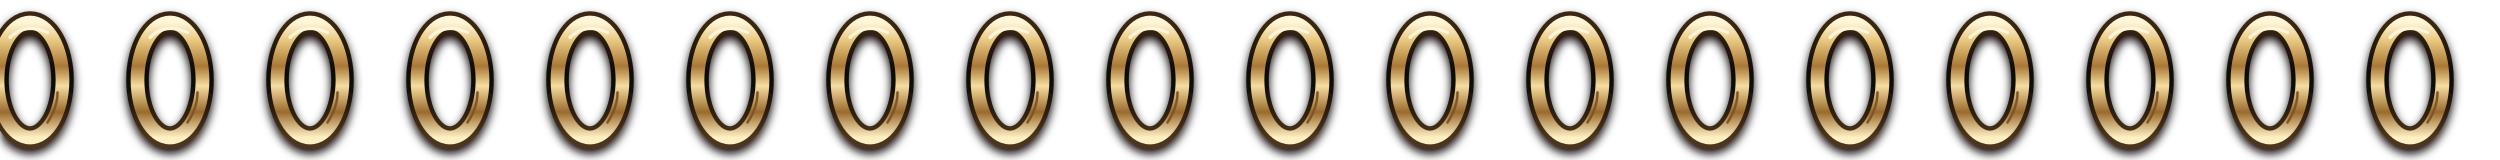
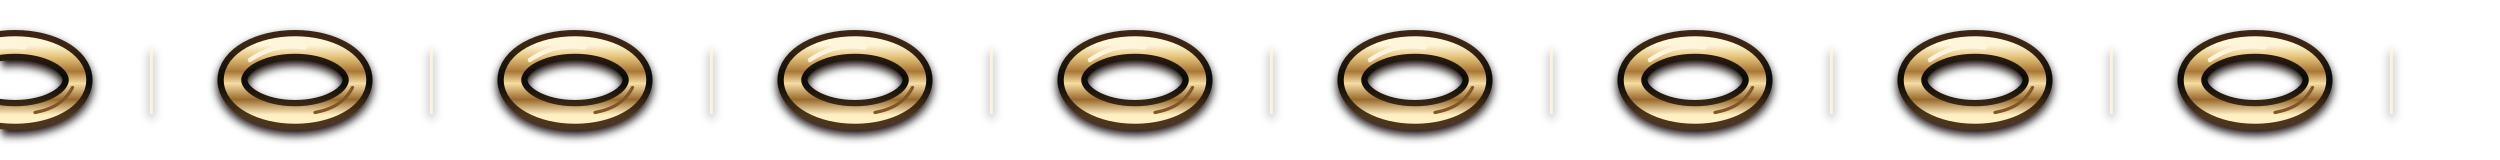
<svg xmlns="http://www.w3.org/2000/svg" width="1000" height="64" viewBox="0 0 1000 64">
  <defs>
    <linearGradient id="metal" x1="0" y1="0" x2="0" y2="1">
      <stop stop-color="#fff5d9" />
      <stop offset=".16" stop-color="#e7c77f" />
      <stop offset=".38" stop-color="#a97835" />
      <stop offset=".55" stop-color="#f5dda0" />
      <stop offset=".78" stop-color="#9a6a2d" />
      <stop offset="1" stop-color="#fff0c4" />
    </linearGradient>
    <linearGradient id="dark" x1="0" y1="0" x2="0" y2="1">
      <stop stop-color="#3b2812" />
      <stop offset=".5" stop-color="#090704" />
      <stop offset="1" stop-color="#4b351b" />
    </linearGradient>
  </defs>
  <g filter="drop-shadow(0 2px 2px #080604)">
-     <g transform="translate(12 32)">
-       <ellipse rx="13" ry="23" fill="none" stroke="url(#dark)" stroke-width="9" />
-       <ellipse rx="13" ry="23" fill="none" stroke="url(#metal)" stroke-width="5.5" />
-       <path d="M-8 -17 Q-2 -23 7 -19" fill="none" stroke="#fff5dc" stroke-width="1.3" stroke-linecap="round" />
-       <path d="M7 17 Q11 11 11 5" fill="none" stroke="#805726" stroke-width="1" stroke-linecap="round" />
+     <g transform="translate(6 32)">
+       <ellipse rx="25" ry="14" fill="none" stroke="url(#dark)" stroke-width="12" />
+       <ellipse rx="25" ry="14" fill="none" stroke="url(#metal)" stroke-width="7" />
+       <path d="M-18 -8 Q-8 -15 4 -13" fill="none" stroke="#fff5dc" stroke-width="1.8" stroke-linecap="round" />
+       <path d="M8 13 Q19 11 23 3" fill="none" stroke="#805726" stroke-width="1.3" stroke-linecap="round" />
    </g>
-     <g transform="translate(68 32)">
-       <ellipse rx="13" ry="23" fill="none" stroke="url(#dark)" stroke-width="9" />
-       <ellipse rx="13" ry="23" fill="none" stroke="url(#metal)" stroke-width="5.5" />
-       <path d="M-8 -17 Q-2 -23 7 -19" fill="none" stroke="#fff5dc" stroke-width="1.3" stroke-linecap="round" />
-       <path d="M7 17 Q11 11 11 5" fill="none" stroke="#805726" stroke-width="1" stroke-linecap="round" />
+     <g transform="translate(62 32)">
+       <path d="M0 -19 V19" stroke="url(#dark)" stroke-width="13" stroke-linecap="round" />
+       <path d="M0 -19 V19" stroke="url(#metal)" stroke-width="9" stroke-linecap="round" />
+       <path d="M-1.5 -13 V13" stroke="#fff5d7" stroke-width="1" stroke-linecap="round" opacity=".62" />
    </g>
-     <g transform="translate(124 32)">
-       <ellipse rx="13" ry="23" fill="none" stroke="url(#dark)" stroke-width="9" />
-       <ellipse rx="13" ry="23" fill="none" stroke="url(#metal)" stroke-width="5.5" />
-       <path d="M-8 -17 Q-2 -23 7 -19" fill="none" stroke="#fff5dc" stroke-width="1.3" stroke-linecap="round" />
-       <path d="M7 17 Q11 11 11 5" fill="none" stroke="#805726" stroke-width="1" stroke-linecap="round" />
+     <g transform="translate(118 32)">
+       <ellipse rx="25" ry="14" fill="none" stroke="url(#dark)" stroke-width="12" />
+       <ellipse rx="25" ry="14" fill="none" stroke="url(#metal)" stroke-width="7" />
+       <path d="M-18 -8 Q-8 -15 4 -13" fill="none" stroke="#fff5dc" stroke-width="1.8" stroke-linecap="round" />
+       <path d="M8 13 Q19 11 23 3" fill="none" stroke="#805726" stroke-width="1.3" stroke-linecap="round" />
    </g>
-     <g transform="translate(180 32)">
-       <ellipse rx="13" ry="23" fill="none" stroke="url(#dark)" stroke-width="9" />
-       <ellipse rx="13" ry="23" fill="none" stroke="url(#metal)" stroke-width="5.5" />
-       <path d="M-8 -17 Q-2 -23 7 -19" fill="none" stroke="#fff5dc" stroke-width="1.3" stroke-linecap="round" />
-       <path d="M7 17 Q11 11 11 5" fill="none" stroke="#805726" stroke-width="1" stroke-linecap="round" />
+     <g transform="translate(174 32)">
+       <path d="M0 -19 V19" stroke="url(#dark)" stroke-width="13" stroke-linecap="round" />
+       <path d="M0 -19 V19" stroke="url(#metal)" stroke-width="9" stroke-linecap="round" />
+       <path d="M-1.5 -13 V13" stroke="#fff5d7" stroke-width="1" stroke-linecap="round" opacity=".62" />
    </g>
-     <g transform="translate(236 32)">
-       <ellipse rx="13" ry="23" fill="none" stroke="url(#dark)" stroke-width="9" />
-       <ellipse rx="13" ry="23" fill="none" stroke="url(#metal)" stroke-width="5.5" />
-       <path d="M-8 -17 Q-2 -23 7 -19" fill="none" stroke="#fff5dc" stroke-width="1.3" stroke-linecap="round" />
-       <path d="M7 17 Q11 11 11 5" fill="none" stroke="#805726" stroke-width="1" stroke-linecap="round" />
+     <g transform="translate(230 32)">
+       <ellipse rx="25" ry="14" fill="none" stroke="url(#dark)" stroke-width="12" />
+       <ellipse rx="25" ry="14" fill="none" stroke="url(#metal)" stroke-width="7" />
+       <path d="M-18 -8 Q-8 -15 4 -13" fill="none" stroke="#fff5dc" stroke-width="1.8" stroke-linecap="round" />
+       <path d="M8 13 Q19 11 23 3" fill="none" stroke="#805726" stroke-width="1.3" stroke-linecap="round" />
    </g>
-     <g transform="translate(292 32)">
-       <ellipse rx="13" ry="23" fill="none" stroke="url(#dark)" stroke-width="9" />
-       <ellipse rx="13" ry="23" fill="none" stroke="url(#metal)" stroke-width="5.5" />
-       <path d="M-8 -17 Q-2 -23 7 -19" fill="none" stroke="#fff5dc" stroke-width="1.3" stroke-linecap="round" />
-       <path d="M7 17 Q11 11 11 5" fill="none" stroke="#805726" stroke-width="1" stroke-linecap="round" />
+     <g transform="translate(286 32)">
+       <path d="M0 -19 V19" stroke="url(#dark)" stroke-width="13" stroke-linecap="round" />
+       <path d="M0 -19 V19" stroke="url(#metal)" stroke-width="9" stroke-linecap="round" />
+       <path d="M-1.5 -13 V13" stroke="#fff5d7" stroke-width="1" stroke-linecap="round" opacity=".62" />
    </g>
-     <g transform="translate(348 32)">
-       <ellipse rx="13" ry="23" fill="none" stroke="url(#dark)" stroke-width="9" />
-       <ellipse rx="13" ry="23" fill="none" stroke="url(#metal)" stroke-width="5.5" />
-       <path d="M-8 -17 Q-2 -23 7 -19" fill="none" stroke="#fff5dc" stroke-width="1.3" stroke-linecap="round" />
-       <path d="M7 17 Q11 11 11 5" fill="none" stroke="#805726" stroke-width="1" stroke-linecap="round" />
+     <g transform="translate(342 32)">
+       <ellipse rx="25" ry="14" fill="none" stroke="url(#dark)" stroke-width="12" />
+       <ellipse rx="25" ry="14" fill="none" stroke="url(#metal)" stroke-width="7" />
+       <path d="M-18 -8 Q-8 -15 4 -13" fill="none" stroke="#fff5dc" stroke-width="1.8" stroke-linecap="round" />
+       <path d="M8 13 Q19 11 23 3" fill="none" stroke="#805726" stroke-width="1.3" stroke-linecap="round" />
    </g>
-     <g transform="translate(404 32)">
-       <ellipse rx="13" ry="23" fill="none" stroke="url(#dark)" stroke-width="9" />
-       <ellipse rx="13" ry="23" fill="none" stroke="url(#metal)" stroke-width="5.5" />
-       <path d="M-8 -17 Q-2 -23 7 -19" fill="none" stroke="#fff5dc" stroke-width="1.3" stroke-linecap="round" />
-       <path d="M7 17 Q11 11 11 5" fill="none" stroke="#805726" stroke-width="1" stroke-linecap="round" />
+     <g transform="translate(398 32)">
+       <path d="M0 -19 V19" stroke="url(#dark)" stroke-width="13" stroke-linecap="round" />
+       <path d="M0 -19 V19" stroke="url(#metal)" stroke-width="9" stroke-linecap="round" />
+       <path d="M-1.5 -13 V13" stroke="#fff5d7" stroke-width="1" stroke-linecap="round" opacity=".62" />
    </g>
-     <g transform="translate(460 32)">
-       <ellipse rx="13" ry="23" fill="none" stroke="url(#dark)" stroke-width="9" />
-       <ellipse rx="13" ry="23" fill="none" stroke="url(#metal)" stroke-width="5.5" />
-       <path d="M-8 -17 Q-2 -23 7 -19" fill="none" stroke="#fff5dc" stroke-width="1.3" stroke-linecap="round" />
-       <path d="M7 17 Q11 11 11 5" fill="none" stroke="#805726" stroke-width="1" stroke-linecap="round" />
+     <g transform="translate(454 32)">
+       <ellipse rx="25" ry="14" fill="none" stroke="url(#dark)" stroke-width="12" />
+       <ellipse rx="25" ry="14" fill="none" stroke="url(#metal)" stroke-width="7" />
+       <path d="M-18 -8 Q-8 -15 4 -13" fill="none" stroke="#fff5dc" stroke-width="1.8" stroke-linecap="round" />
+       <path d="M8 13 Q19 11 23 3" fill="none" stroke="#805726" stroke-width="1.3" stroke-linecap="round" />
    </g>
-     <g transform="translate(516 32)">
-       <ellipse rx="13" ry="23" fill="none" stroke="url(#dark)" stroke-width="9" />
-       <ellipse rx="13" ry="23" fill="none" stroke="url(#metal)" stroke-width="5.5" />
-       <path d="M-8 -17 Q-2 -23 7 -19" fill="none" stroke="#fff5dc" stroke-width="1.3" stroke-linecap="round" />
-       <path d="M7 17 Q11 11 11 5" fill="none" stroke="#805726" stroke-width="1" stroke-linecap="round" />
+     <g transform="translate(510 32)">
+       <path d="M0 -19 V19" stroke="url(#dark)" stroke-width="13" stroke-linecap="round" />
+       <path d="M0 -19 V19" stroke="url(#metal)" stroke-width="9" stroke-linecap="round" />
+       <path d="M-1.5 -13 V13" stroke="#fff5d7" stroke-width="1" stroke-linecap="round" opacity=".62" />
    </g>
-     <g transform="translate(572 32)">
-       <ellipse rx="13" ry="23" fill="none" stroke="url(#dark)" stroke-width="9" />
-       <ellipse rx="13" ry="23" fill="none" stroke="url(#metal)" stroke-width="5.5" />
-       <path d="M-8 -17 Q-2 -23 7 -19" fill="none" stroke="#fff5dc" stroke-width="1.3" stroke-linecap="round" />
-       <path d="M7 17 Q11 11 11 5" fill="none" stroke="#805726" stroke-width="1" stroke-linecap="round" />
+     <g transform="translate(566 32)">
+       <ellipse rx="25" ry="14" fill="none" stroke="url(#dark)" stroke-width="12" />
+       <ellipse rx="25" ry="14" fill="none" stroke="url(#metal)" stroke-width="7" />
+       <path d="M-18 -8 Q-8 -15 4 -13" fill="none" stroke="#fff5dc" stroke-width="1.8" stroke-linecap="round" />
+       <path d="M8 13 Q19 11 23 3" fill="none" stroke="#805726" stroke-width="1.3" stroke-linecap="round" />
    </g>
-     <g transform="translate(628 32)">
-       <ellipse rx="13" ry="23" fill="none" stroke="url(#dark)" stroke-width="9" />
-       <ellipse rx="13" ry="23" fill="none" stroke="url(#metal)" stroke-width="5.5" />
-       <path d="M-8 -17 Q-2 -23 7 -19" fill="none" stroke="#fff5dc" stroke-width="1.3" stroke-linecap="round" />
-       <path d="M7 17 Q11 11 11 5" fill="none" stroke="#805726" stroke-width="1" stroke-linecap="round" />
+     <g transform="translate(622 32)">
+       <path d="M0 -19 V19" stroke="url(#dark)" stroke-width="13" stroke-linecap="round" />
+       <path d="M0 -19 V19" stroke="url(#metal)" stroke-width="9" stroke-linecap="round" />
+       <path d="M-1.5 -13 V13" stroke="#fff5d7" stroke-width="1" stroke-linecap="round" opacity=".62" />
    </g>
-     <g transform="translate(684 32)">
-       <ellipse rx="13" ry="23" fill="none" stroke="url(#dark)" stroke-width="9" />
-       <ellipse rx="13" ry="23" fill="none" stroke="url(#metal)" stroke-width="5.5" />
-       <path d="M-8 -17 Q-2 -23 7 -19" fill="none" stroke="#fff5dc" stroke-width="1.3" stroke-linecap="round" />
-       <path d="M7 17 Q11 11 11 5" fill="none" stroke="#805726" stroke-width="1" stroke-linecap="round" />
+     <g transform="translate(678 32)">
+       <ellipse rx="25" ry="14" fill="none" stroke="url(#dark)" stroke-width="12" />
+       <ellipse rx="25" ry="14" fill="none" stroke="url(#metal)" stroke-width="7" />
+       <path d="M-18 -8 Q-8 -15 4 -13" fill="none" stroke="#fff5dc" stroke-width="1.8" stroke-linecap="round" />
+       <path d="M8 13 Q19 11 23 3" fill="none" stroke="#805726" stroke-width="1.3" stroke-linecap="round" />
    </g>
-     <g transform="translate(740 32)">
-       <ellipse rx="13" ry="23" fill="none" stroke="url(#dark)" stroke-width="9" />
-       <ellipse rx="13" ry="23" fill="none" stroke="url(#metal)" stroke-width="5.5" />
-       <path d="M-8 -17 Q-2 -23 7 -19" fill="none" stroke="#fff5dc" stroke-width="1.3" stroke-linecap="round" />
-       <path d="M7 17 Q11 11 11 5" fill="none" stroke="#805726" stroke-width="1" stroke-linecap="round" />
+     <g transform="translate(734 32)">
+       <path d="M0 -19 V19" stroke="url(#dark)" stroke-width="13" stroke-linecap="round" />
+       <path d="M0 -19 V19" stroke="url(#metal)" stroke-width="9" stroke-linecap="round" />
+       <path d="M-1.5 -13 V13" stroke="#fff5d7" stroke-width="1" stroke-linecap="round" opacity=".62" />
    </g>
-     <g transform="translate(796 32)">
-       <ellipse rx="13" ry="23" fill="none" stroke="url(#dark)" stroke-width="9" />
-       <ellipse rx="13" ry="23" fill="none" stroke="url(#metal)" stroke-width="5.5" />
-       <path d="M-8 -17 Q-2 -23 7 -19" fill="none" stroke="#fff5dc" stroke-width="1.3" stroke-linecap="round" />
-       <path d="M7 17 Q11 11 11 5" fill="none" stroke="#805726" stroke-width="1" stroke-linecap="round" />
+     <g transform="translate(790 32)">
+       <ellipse rx="25" ry="14" fill="none" stroke="url(#dark)" stroke-width="12" />
+       <ellipse rx="25" ry="14" fill="none" stroke="url(#metal)" stroke-width="7" />
+       <path d="M-18 -8 Q-8 -15 4 -13" fill="none" stroke="#fff5dc" stroke-width="1.8" stroke-linecap="round" />
+       <path d="M8 13 Q19 11 23 3" fill="none" stroke="#805726" stroke-width="1.3" stroke-linecap="round" />
    </g>
-     <g transform="translate(852 32)">
-       <ellipse rx="13" ry="23" fill="none" stroke="url(#dark)" stroke-width="9" />
-       <ellipse rx="13" ry="23" fill="none" stroke="url(#metal)" stroke-width="5.5" />
-       <path d="M-8 -17 Q-2 -23 7 -19" fill="none" stroke="#fff5dc" stroke-width="1.3" stroke-linecap="round" />
-       <path d="M7 17 Q11 11 11 5" fill="none" stroke="#805726" stroke-width="1" stroke-linecap="round" />
+     <g transform="translate(846 32)">
+       <path d="M0 -19 V19" stroke="url(#dark)" stroke-width="13" stroke-linecap="round" />
+       <path d="M0 -19 V19" stroke="url(#metal)" stroke-width="9" stroke-linecap="round" />
+       <path d="M-1.5 -13 V13" stroke="#fff5d7" stroke-width="1" stroke-linecap="round" opacity=".62" />
    </g>
-     <g transform="translate(908 32)">
-       <ellipse rx="13" ry="23" fill="none" stroke="url(#dark)" stroke-width="9" />
-       <ellipse rx="13" ry="23" fill="none" stroke="url(#metal)" stroke-width="5.5" />
-       <path d="M-8 -17 Q-2 -23 7 -19" fill="none" stroke="#fff5dc" stroke-width="1.3" stroke-linecap="round" />
-       <path d="M7 17 Q11 11 11 5" fill="none" stroke="#805726" stroke-width="1" stroke-linecap="round" />
+     <g transform="translate(902 32)">
+       <ellipse rx="25" ry="14" fill="none" stroke="url(#dark)" stroke-width="12" />
+       <ellipse rx="25" ry="14" fill="none" stroke="url(#metal)" stroke-width="7" />
+       <path d="M-18 -8 Q-8 -15 4 -13" fill="none" stroke="#fff5dc" stroke-width="1.8" stroke-linecap="round" />
+       <path d="M8 13 Q19 11 23 3" fill="none" stroke="#805726" stroke-width="1.3" stroke-linecap="round" />
    </g>
-     <g transform="translate(964 32)">
-       <ellipse rx="13" ry="23" fill="none" stroke="url(#dark)" stroke-width="9" />
-       <ellipse rx="13" ry="23" fill="none" stroke="url(#metal)" stroke-width="5.5" />
-       <path d="M-8 -17 Q-2 -23 7 -19" fill="none" stroke="#fff5dc" stroke-width="1.3" stroke-linecap="round" />
-       <path d="M7 17 Q11 11 11 5" fill="none" stroke="#805726" stroke-width="1" stroke-linecap="round" />
+     <g transform="translate(958 32)">
+       <path d="M0 -19 V19" stroke="url(#dark)" stroke-width="13" stroke-linecap="round" />
+       <path d="M0 -19 V19" stroke="url(#metal)" stroke-width="9" stroke-linecap="round" />
+       <path d="M-1.5 -13 V13" stroke="#fff5d7" stroke-width="1" stroke-linecap="round" opacity=".62" />
    </g>
  </g>
</svg>
